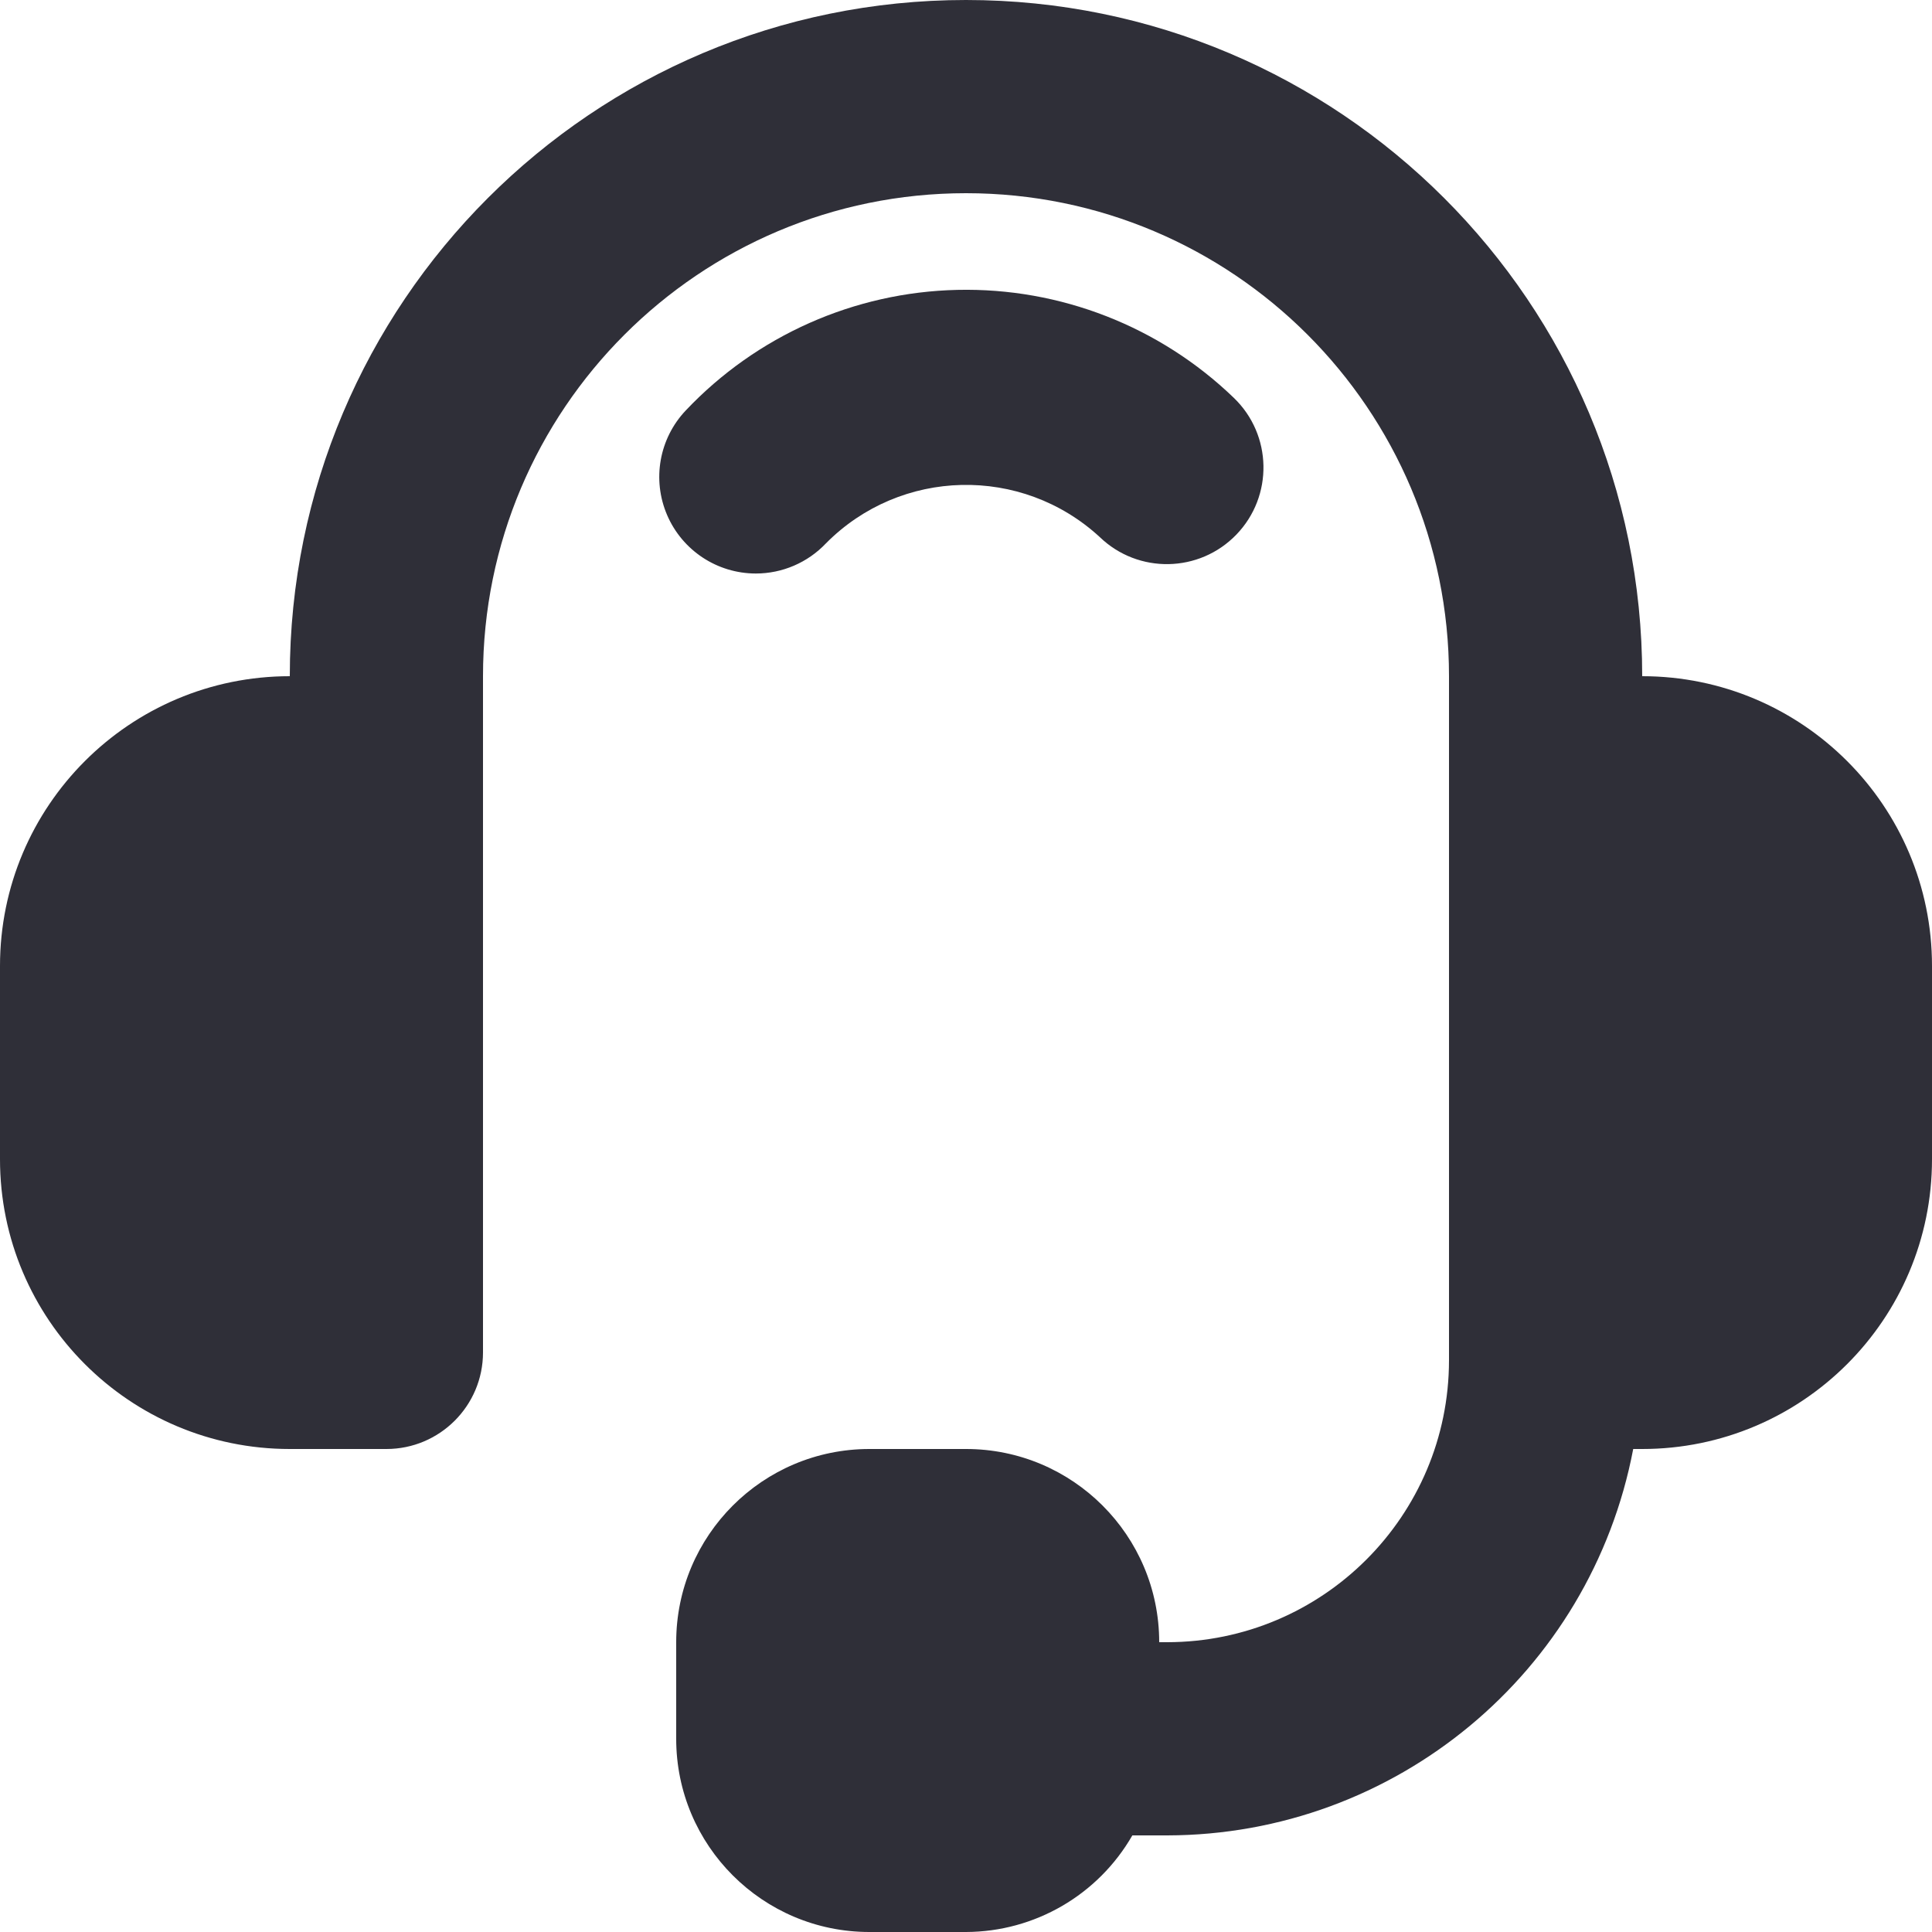
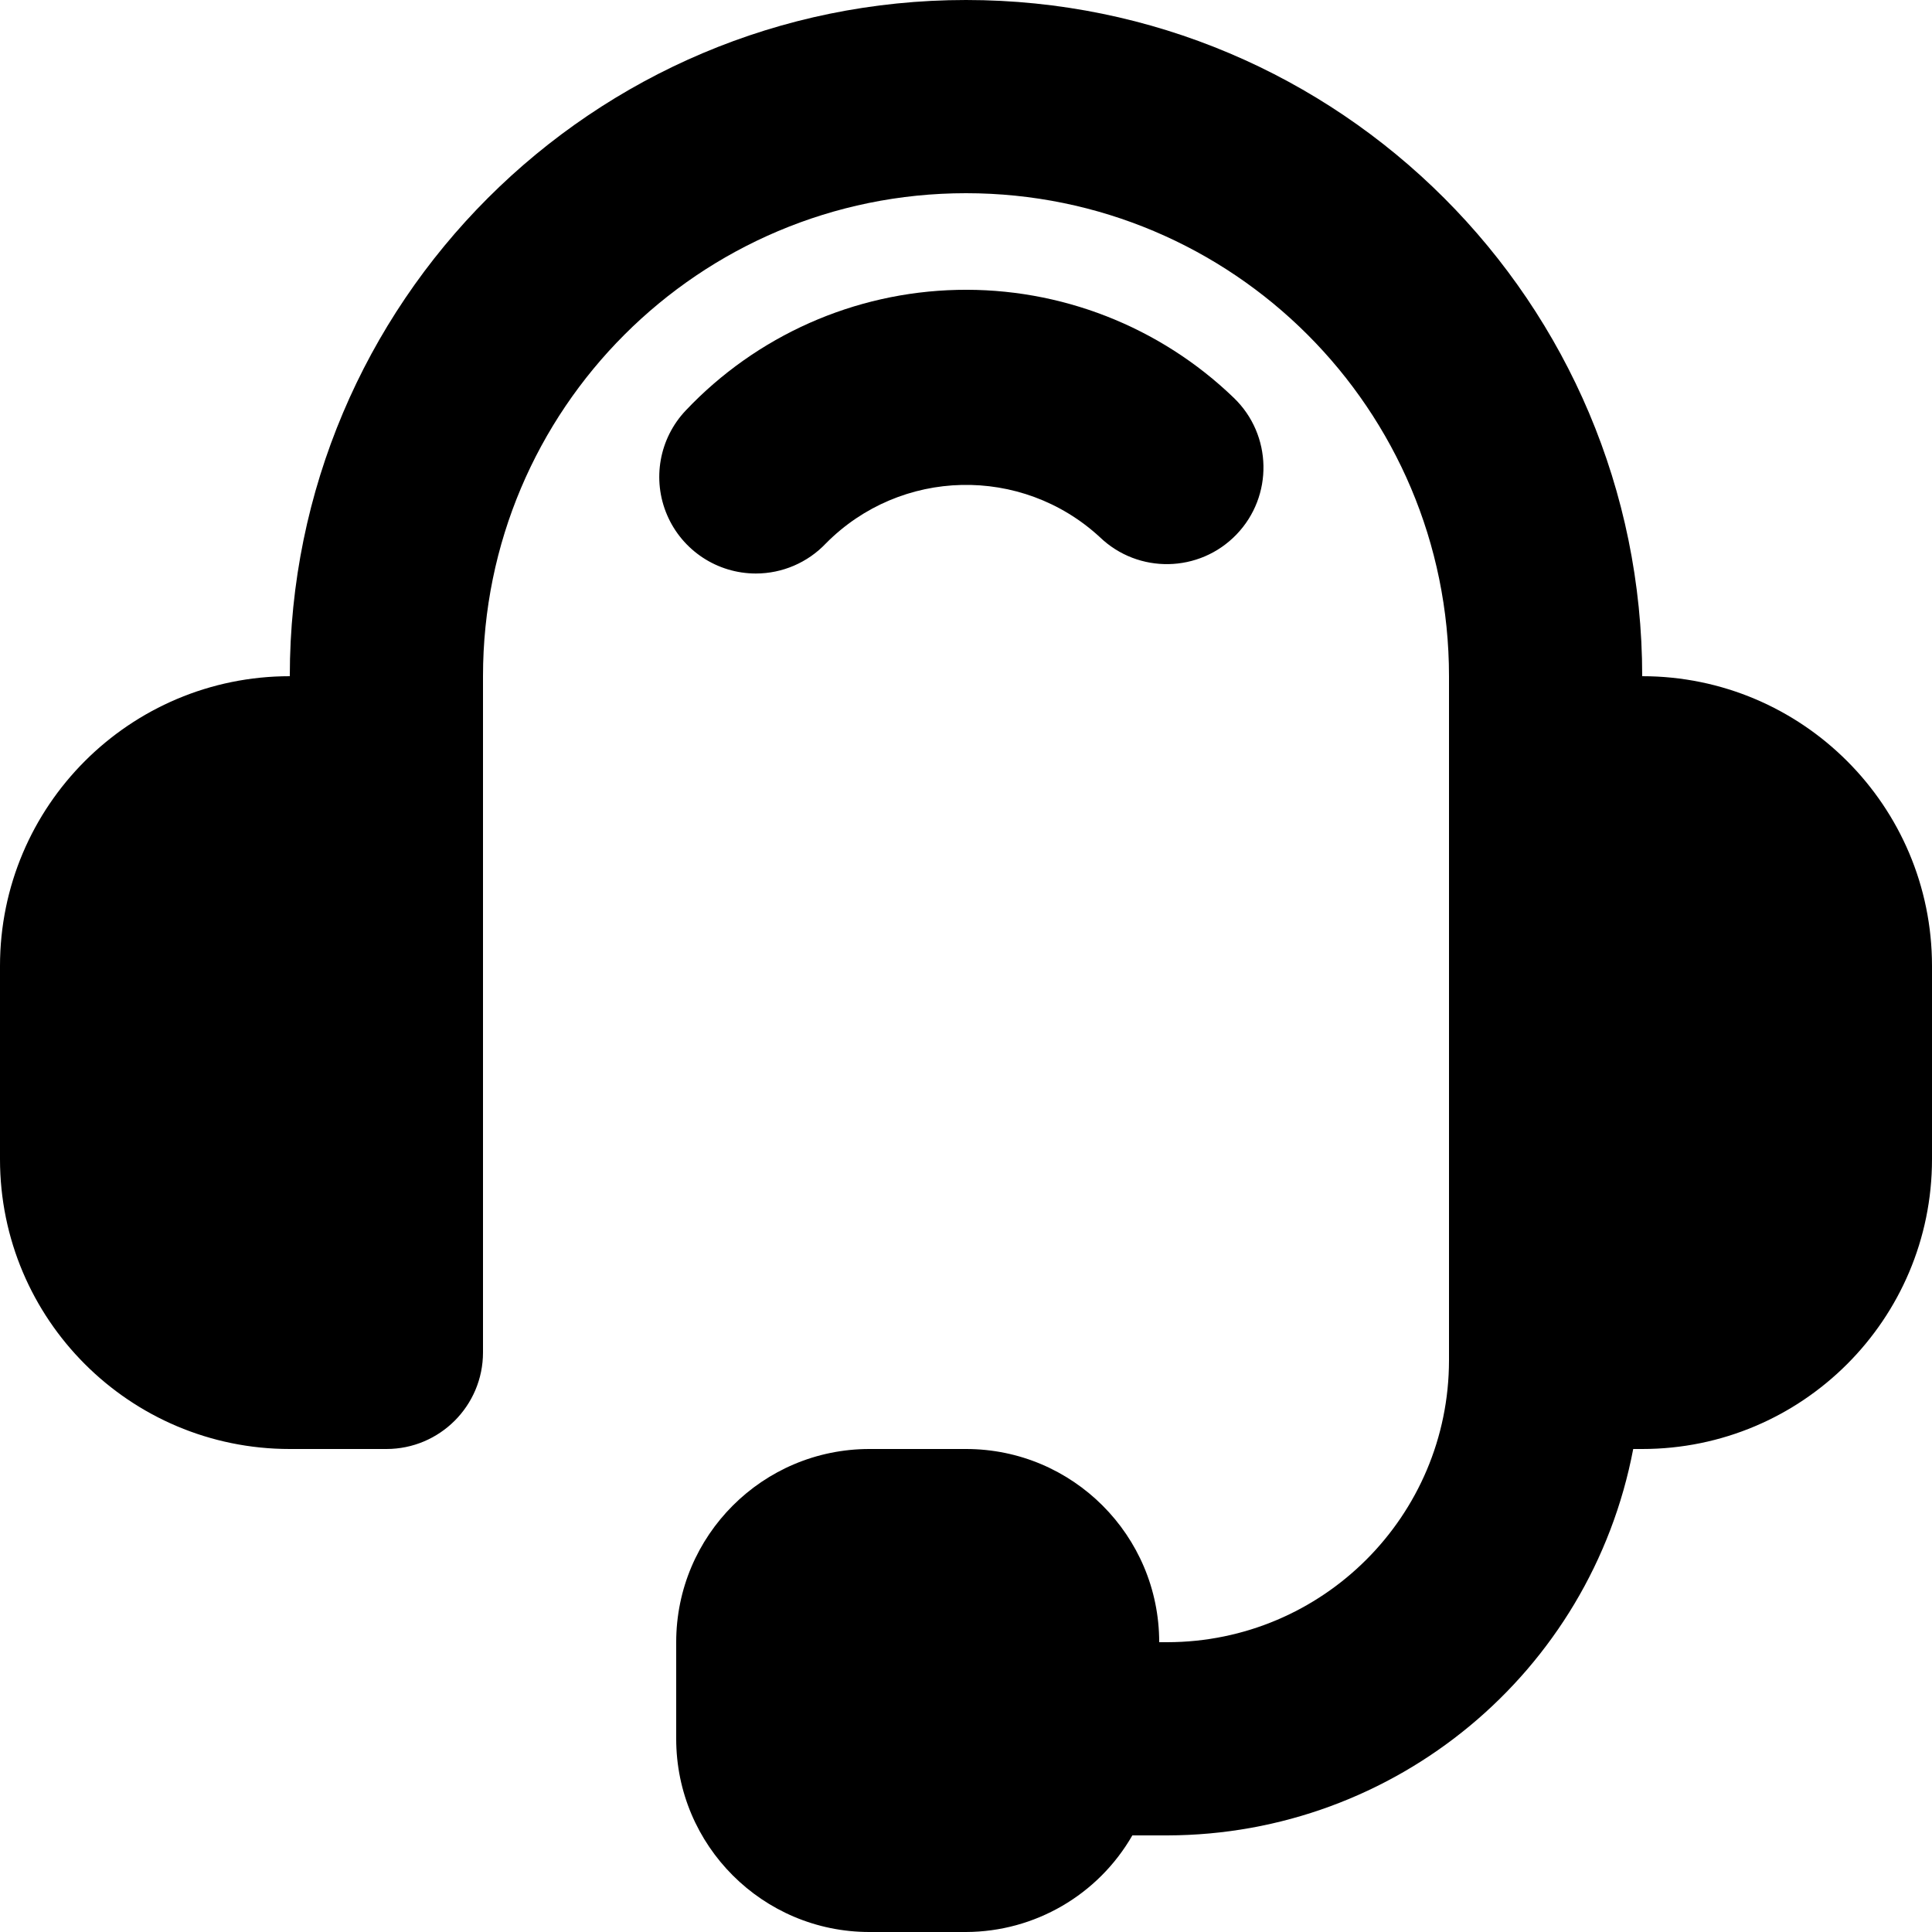
<svg xmlns="http://www.w3.org/2000/svg" fill="none" viewBox="0 0 20 20">
-   <g fill="#2F2F38">
+   <g fill="currentColor">
    <path d="M7.824 5.937a1 1 0 0 0 .726-.312 2.042 2.042 0 0 1 2.835-.065 1 1 0 0 0 1.388-1.441 3.994 3.994 0 0 0-5.674.13 1 1 0 0 0 .725 1.688Z" />
    <path d="M17 7A7 7 0 1 0 3 7a3 3 0 0 0-3 3v2a3 3 0 0 0 3 3h1a1 1 0 0 0 1-1V7a5 5 0 1 1 10 0v7.083A2.92 2.92 0 0 1 12.083 17H12a2 2 0 0 0-2-2H9a2 2 0 0 0-2 2v1a2 2 0 0 0 2 2h1a1.993 1.993 0 0 0 1.722-1h.361a4.92 4.92 0 0 0 4.824-4H17a3 3 0 0 0 3-3v-2a3 3 0 0 0-3-3Z" />
  </g>
</svg>
